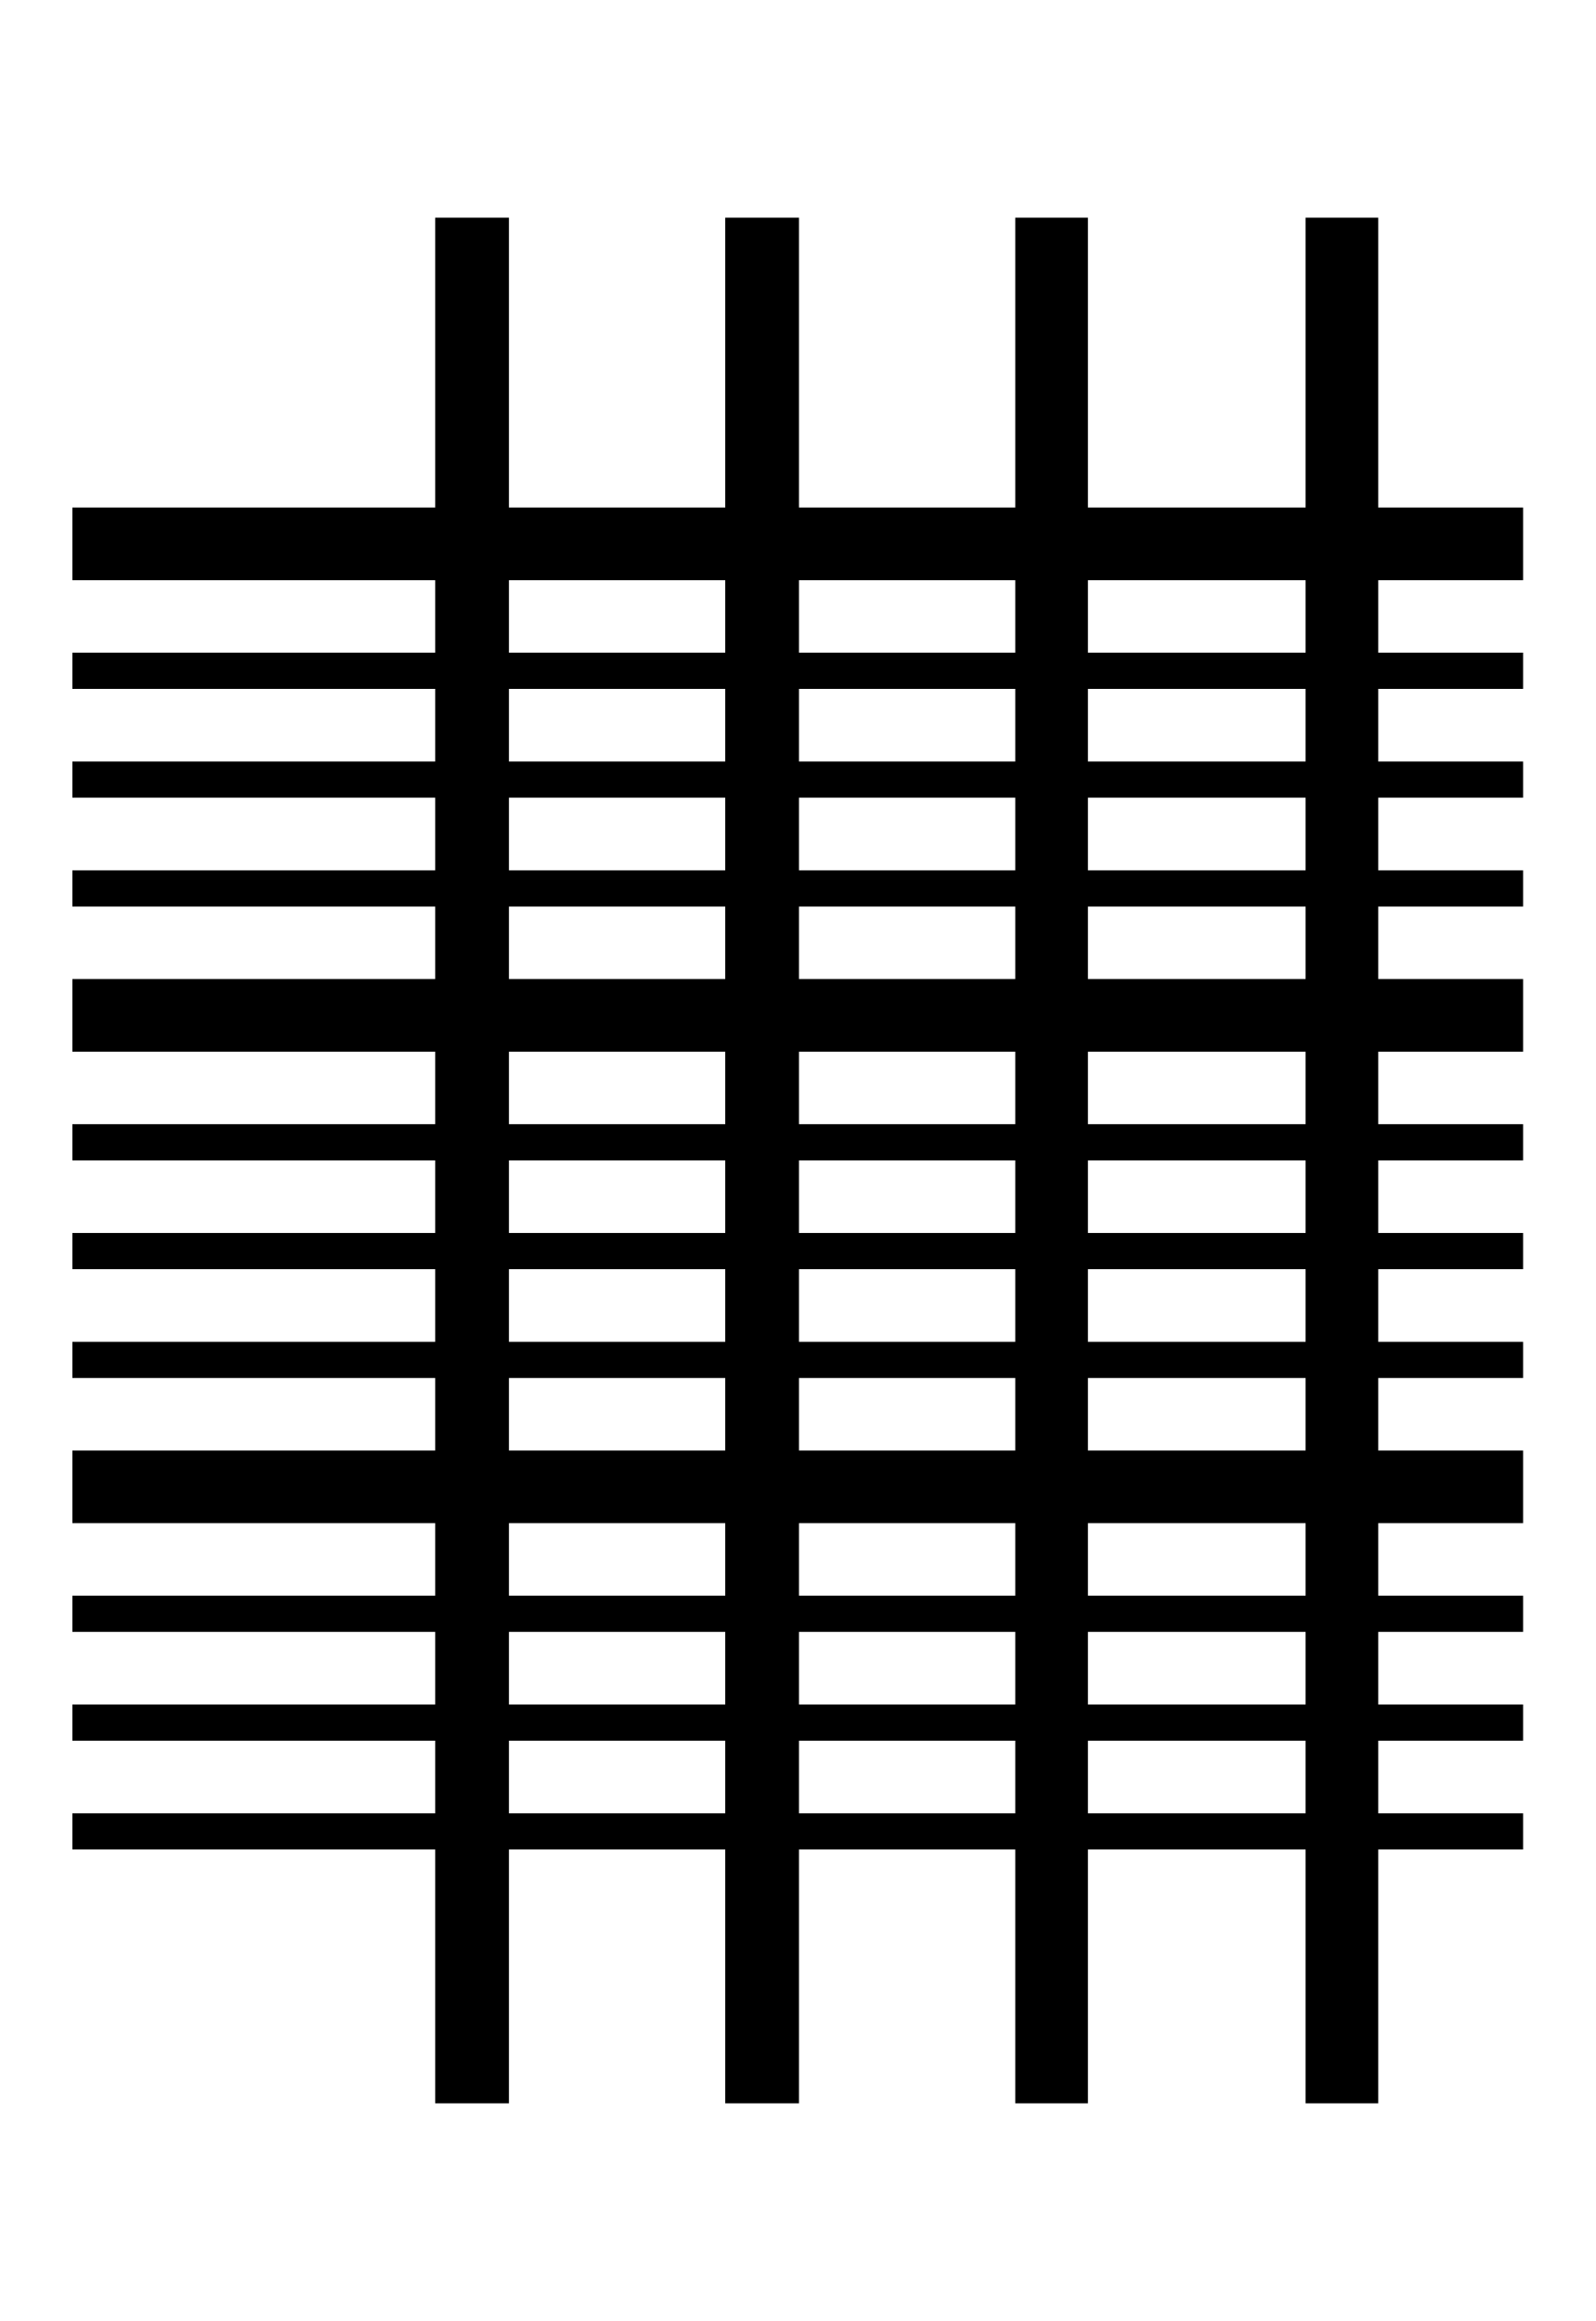
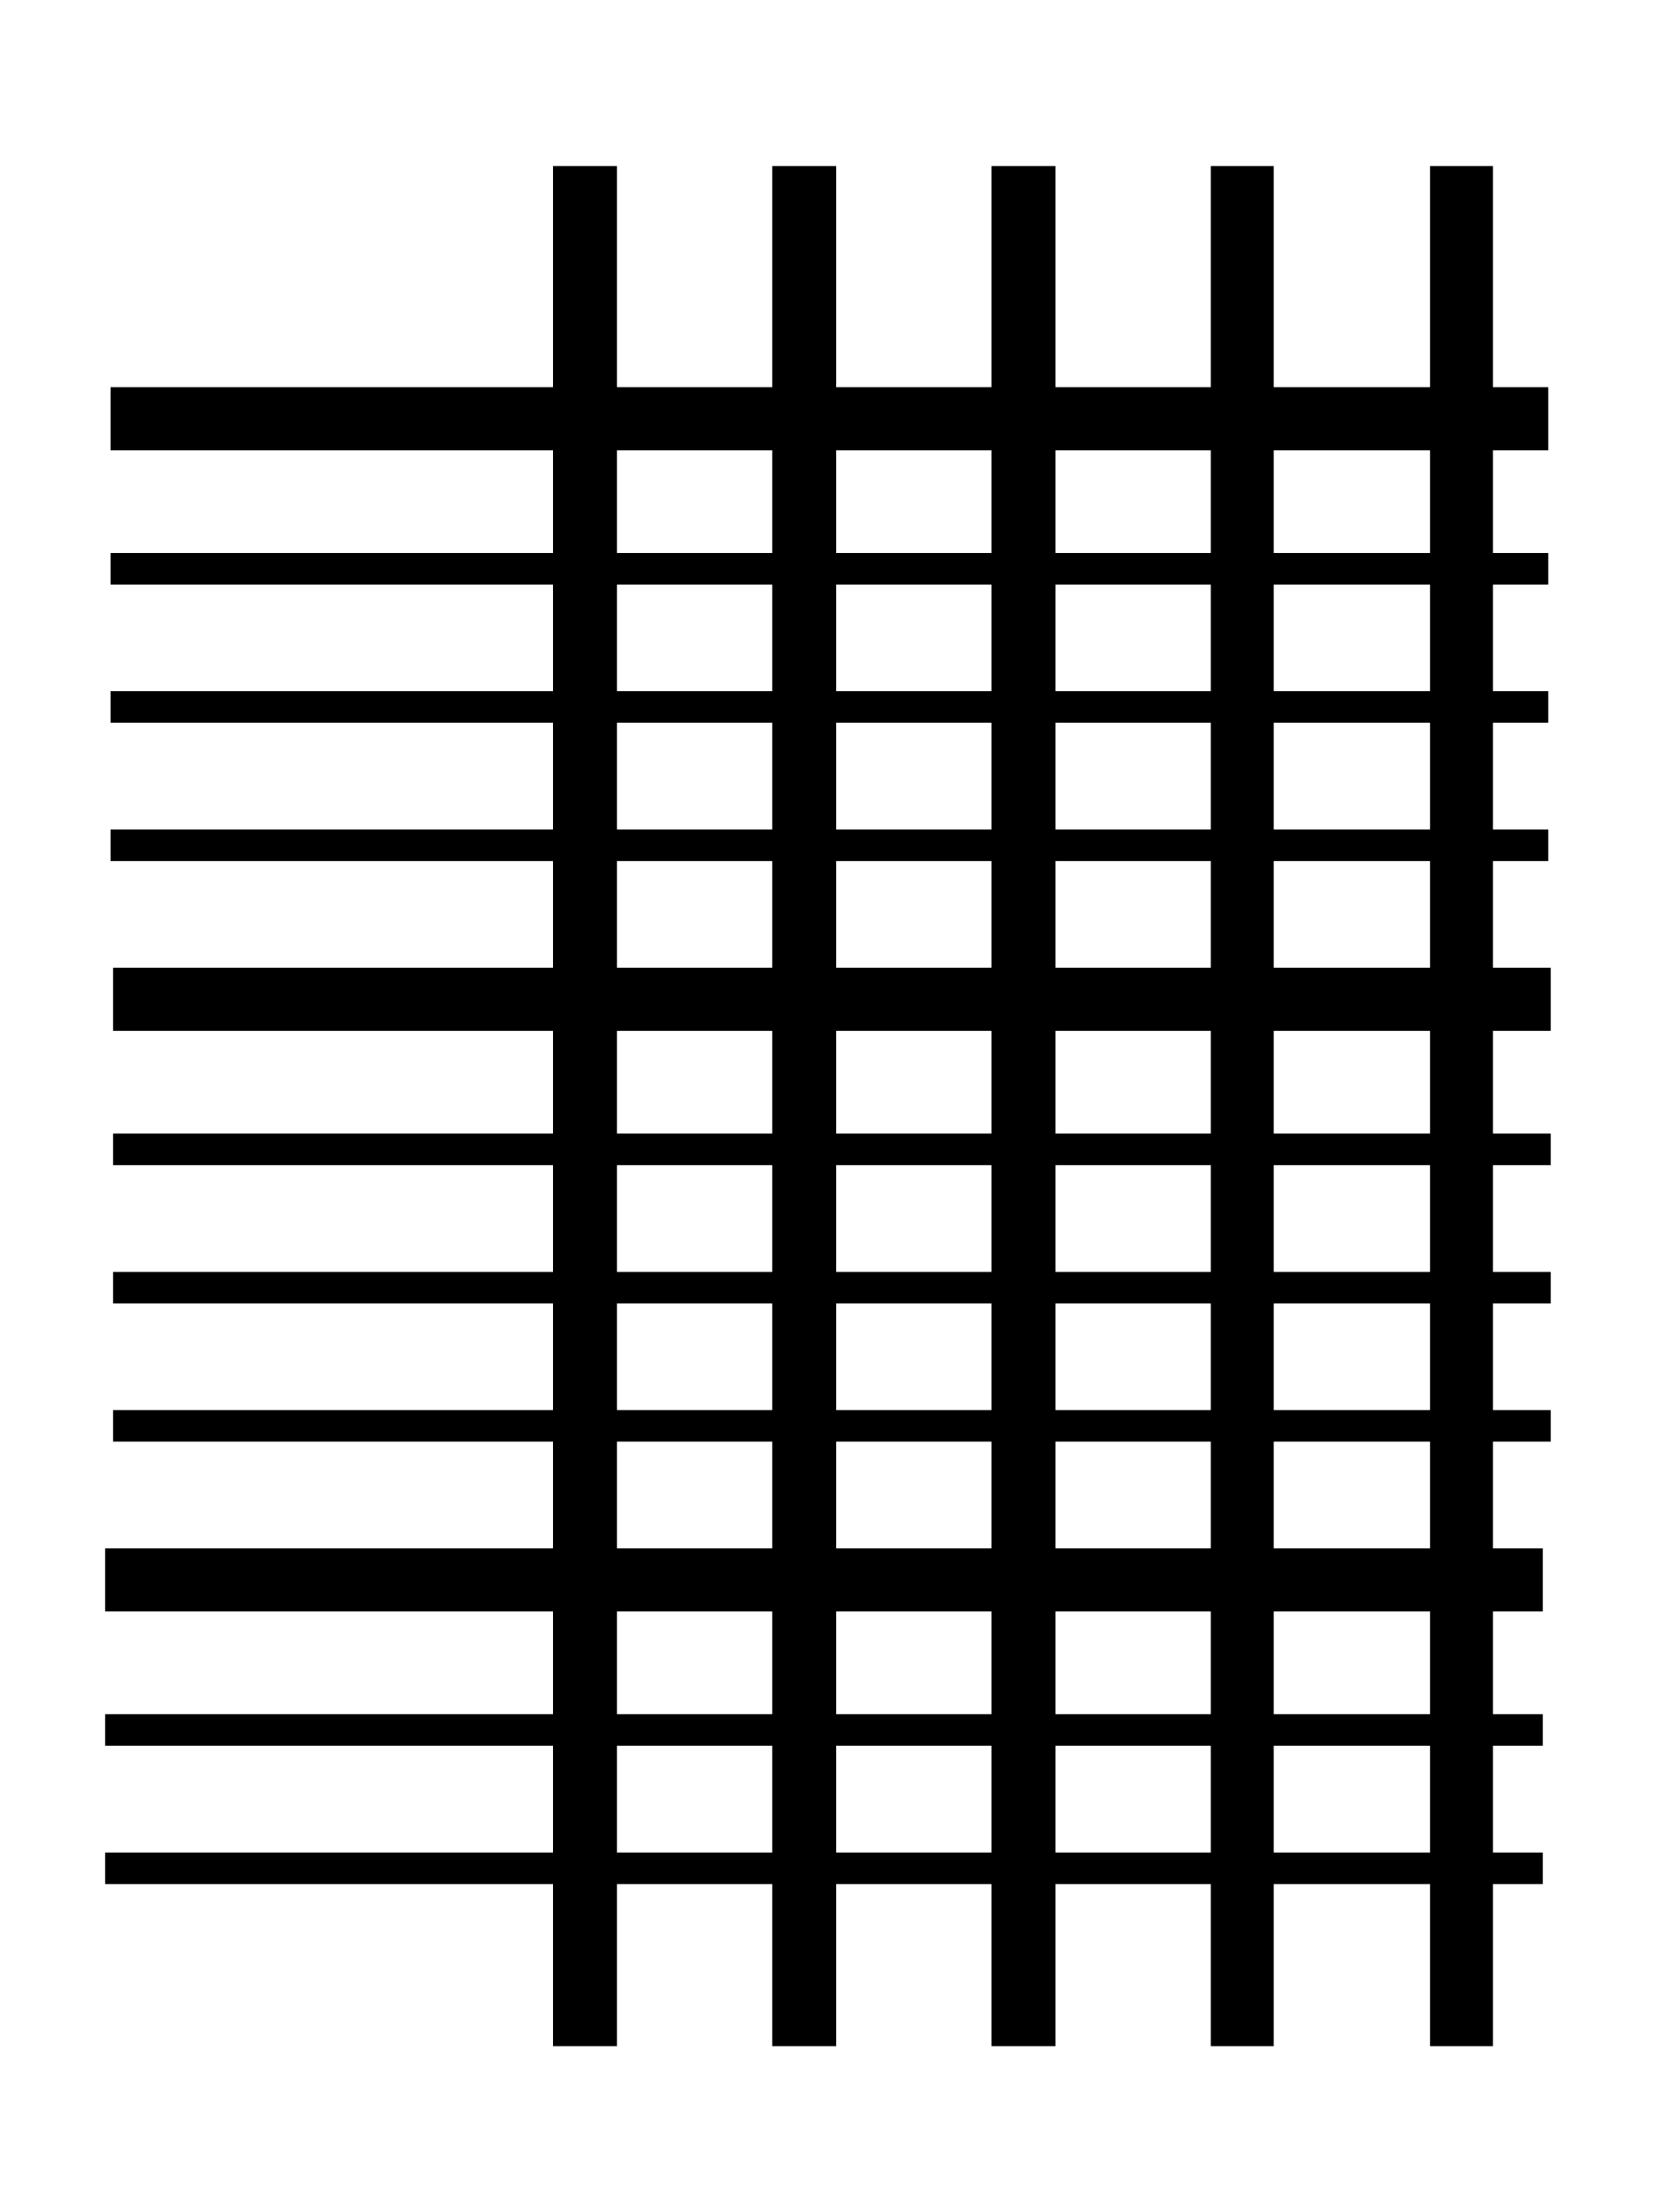
- <svg xmlns="http://www.w3.org/2000/svg" id="svg5" version="1.1" viewBox="0 0 5.821 8.467" height="32" width="22">
-   <defs id="defs2" />
-   <g id="layer1">
-     <path style="fill:#000000;stroke:#000000;stroke-width:0.269;stroke-opacity:1" d="m 1.722,0.794 c 0,6.789 0,6.879 0,6.879" id="path22562" />
-     <path style="fill:#000000;stroke:#000000;stroke-width:0.265;stroke-dasharray:none;stroke-opacity:1" d="m 3.836,0.794 c 0,6.789 0,6.879 0,6.879" id="path22562-2" />
-     <path style="fill:#000000;stroke:#000000;stroke-width:0.265;stroke-dasharray:none;stroke-opacity:1" d="m 4.895,0.794 c 0,6.789 0,6.879 0,6.879" id="path22562-2-6" />
-     <path style="fill:#000000;stroke:#000000;stroke-width:0.269;stroke-opacity:1" d="m 2.78,0.794 c 0,6.789 0,6.879 0,6.879" id="path22562-9" />
-     <path style="fill:#000000;stroke:#000000;stroke-width:0.265;stroke-dasharray:none;stroke-opacity:1" d="m 5.556,1.984 c -5.222,0 -5.292,0 -5.292,0" id="path22562-3" />
-     <path style="fill:#000000;stroke:#000000;stroke-width:0.265;stroke-dasharray:none;stroke-opacity:1" d="m 5.556,3.704 c -5.222,0 -5.292,0 -5.292,0" id="path22562-3-3" />
-     <path style="fill:#000000;stroke:#000000;stroke-width:0.132;stroke-dasharray:none;stroke-opacity:1" d="m 5.556,2.447 c -5.222,0 -5.292,0 -5.292,0" id="path22562-3-8" />
-     <path style="fill:#000000;stroke:#000000;stroke-width:0.132;stroke-dasharray:none;stroke-opacity:1" d="m 5.556,2.844 c -5.222,0 -5.292,0 -5.292,0" id="path22562-3-8-3" />
-     <path style="fill:#000000;stroke:#000000;stroke-width:0.132;stroke-dasharray:none;stroke-opacity:1" d="m 5.556,3.241 c -5.222,0 -5.292,0 -5.292,0" id="path22562-3-8-3-7" />
-     <path style="fill:#000000;stroke:#000000;stroke-width:0.132;stroke-dasharray:none;stroke-opacity:1" d="m 5.556,4.167 c -5.222,0 -5.292,0 -5.292,0" id="path22562-3-8-7" />
-     <path style="fill:#000000;stroke:#000000;stroke-width:0.132;stroke-dasharray:none;stroke-opacity:1" d="m 5.556,4.564 c -5.222,0 -5.292,0 -5.292,0" id="path22562-3-8-3-6" />
-     <path style="fill:#000000;stroke:#000000;stroke-width:0.132;stroke-dasharray:none;stroke-opacity:1" d="m 5.556,4.961 c -5.222,0 -5.292,0 -5.292,0" id="path22562-3-8-3-7-7" />
-     <path style="fill:#000000;stroke:#000000;stroke-width:0.265;stroke-dasharray:none;stroke-opacity:1" d="m 5.556,5.424 c -5.222,0 -5.292,0 -5.292,0" id="path22562-3-3-0" />
-     <path style="fill:#000000;stroke:#000000;stroke-width:0.132;stroke-dasharray:none;stroke-opacity:1" d="m 5.556,5.887 c -5.222,0 -5.292,0 -5.292,0" id="path22562-3-8-7-4" />
-     <path style="fill:#000000;stroke:#000000;stroke-width:0.132;stroke-dasharray:none;stroke-opacity:1" d="m 5.556,6.284 c -5.222,0 -5.292,0 -5.292,0" id="path22562-3-8-3-6-1" />
-     <path style="fill:#000000;stroke:#000000;stroke-width:0.132;stroke-dasharray:none;stroke-opacity:1" d="m 5.556,6.681 c -5.222,0 -5.292,0 -5.292,0" id="path22562-3-8-3-7-7-1" />
+ <svg xmlns="http://www.w3.org/2000/svg" width="30" height="40" version="1.1" viewBox="0 0 7.938 10.583">
+   <g stroke="#000">
+     <path d="m3.848 0.794v8.996" stroke-width=".306" />
+     <path d="m2.799 0.794v8.996" stroke-width=".306" />
+     <path d="m5.944 0.794v8.996" stroke-width=".301" />
+     <path d="m6.993 0.794v8.996" stroke-width=".301" />
+     <path d="m4.897 0.794v8.996" stroke-width=".306" />
+     <g>
+       <path d="m7.408 2.003h-6.879" stroke-width=".302" />
+       <g stroke-width=".151">
+         <path d="m7.408 2.721h-6.879" />
+         <path d="m7.408 3.382h-6.879" />
+         <path d="m7.408 4.044h-6.879" />
+       </g>
+       <path d="m7.42 4.781h-6.879" stroke-width=".302" />
+       <g stroke-width=".151">
+         <path d="m7.42 5.499h-6.879" />
+         <path d="m7.42 6.161h-6.879" />
+         <path d="m7.42 6.822h-6.879" />
+       </g>
+       <path d="m7.382 7.559h-6.879" stroke-width=".302" />
+       <path d="m7.382 8.277h-6.879" stroke-width=".151" />
+       <path d="m7.382 8.939h-6.879" stroke-width=".151" />
+     </g>
  </g>
</svg>
